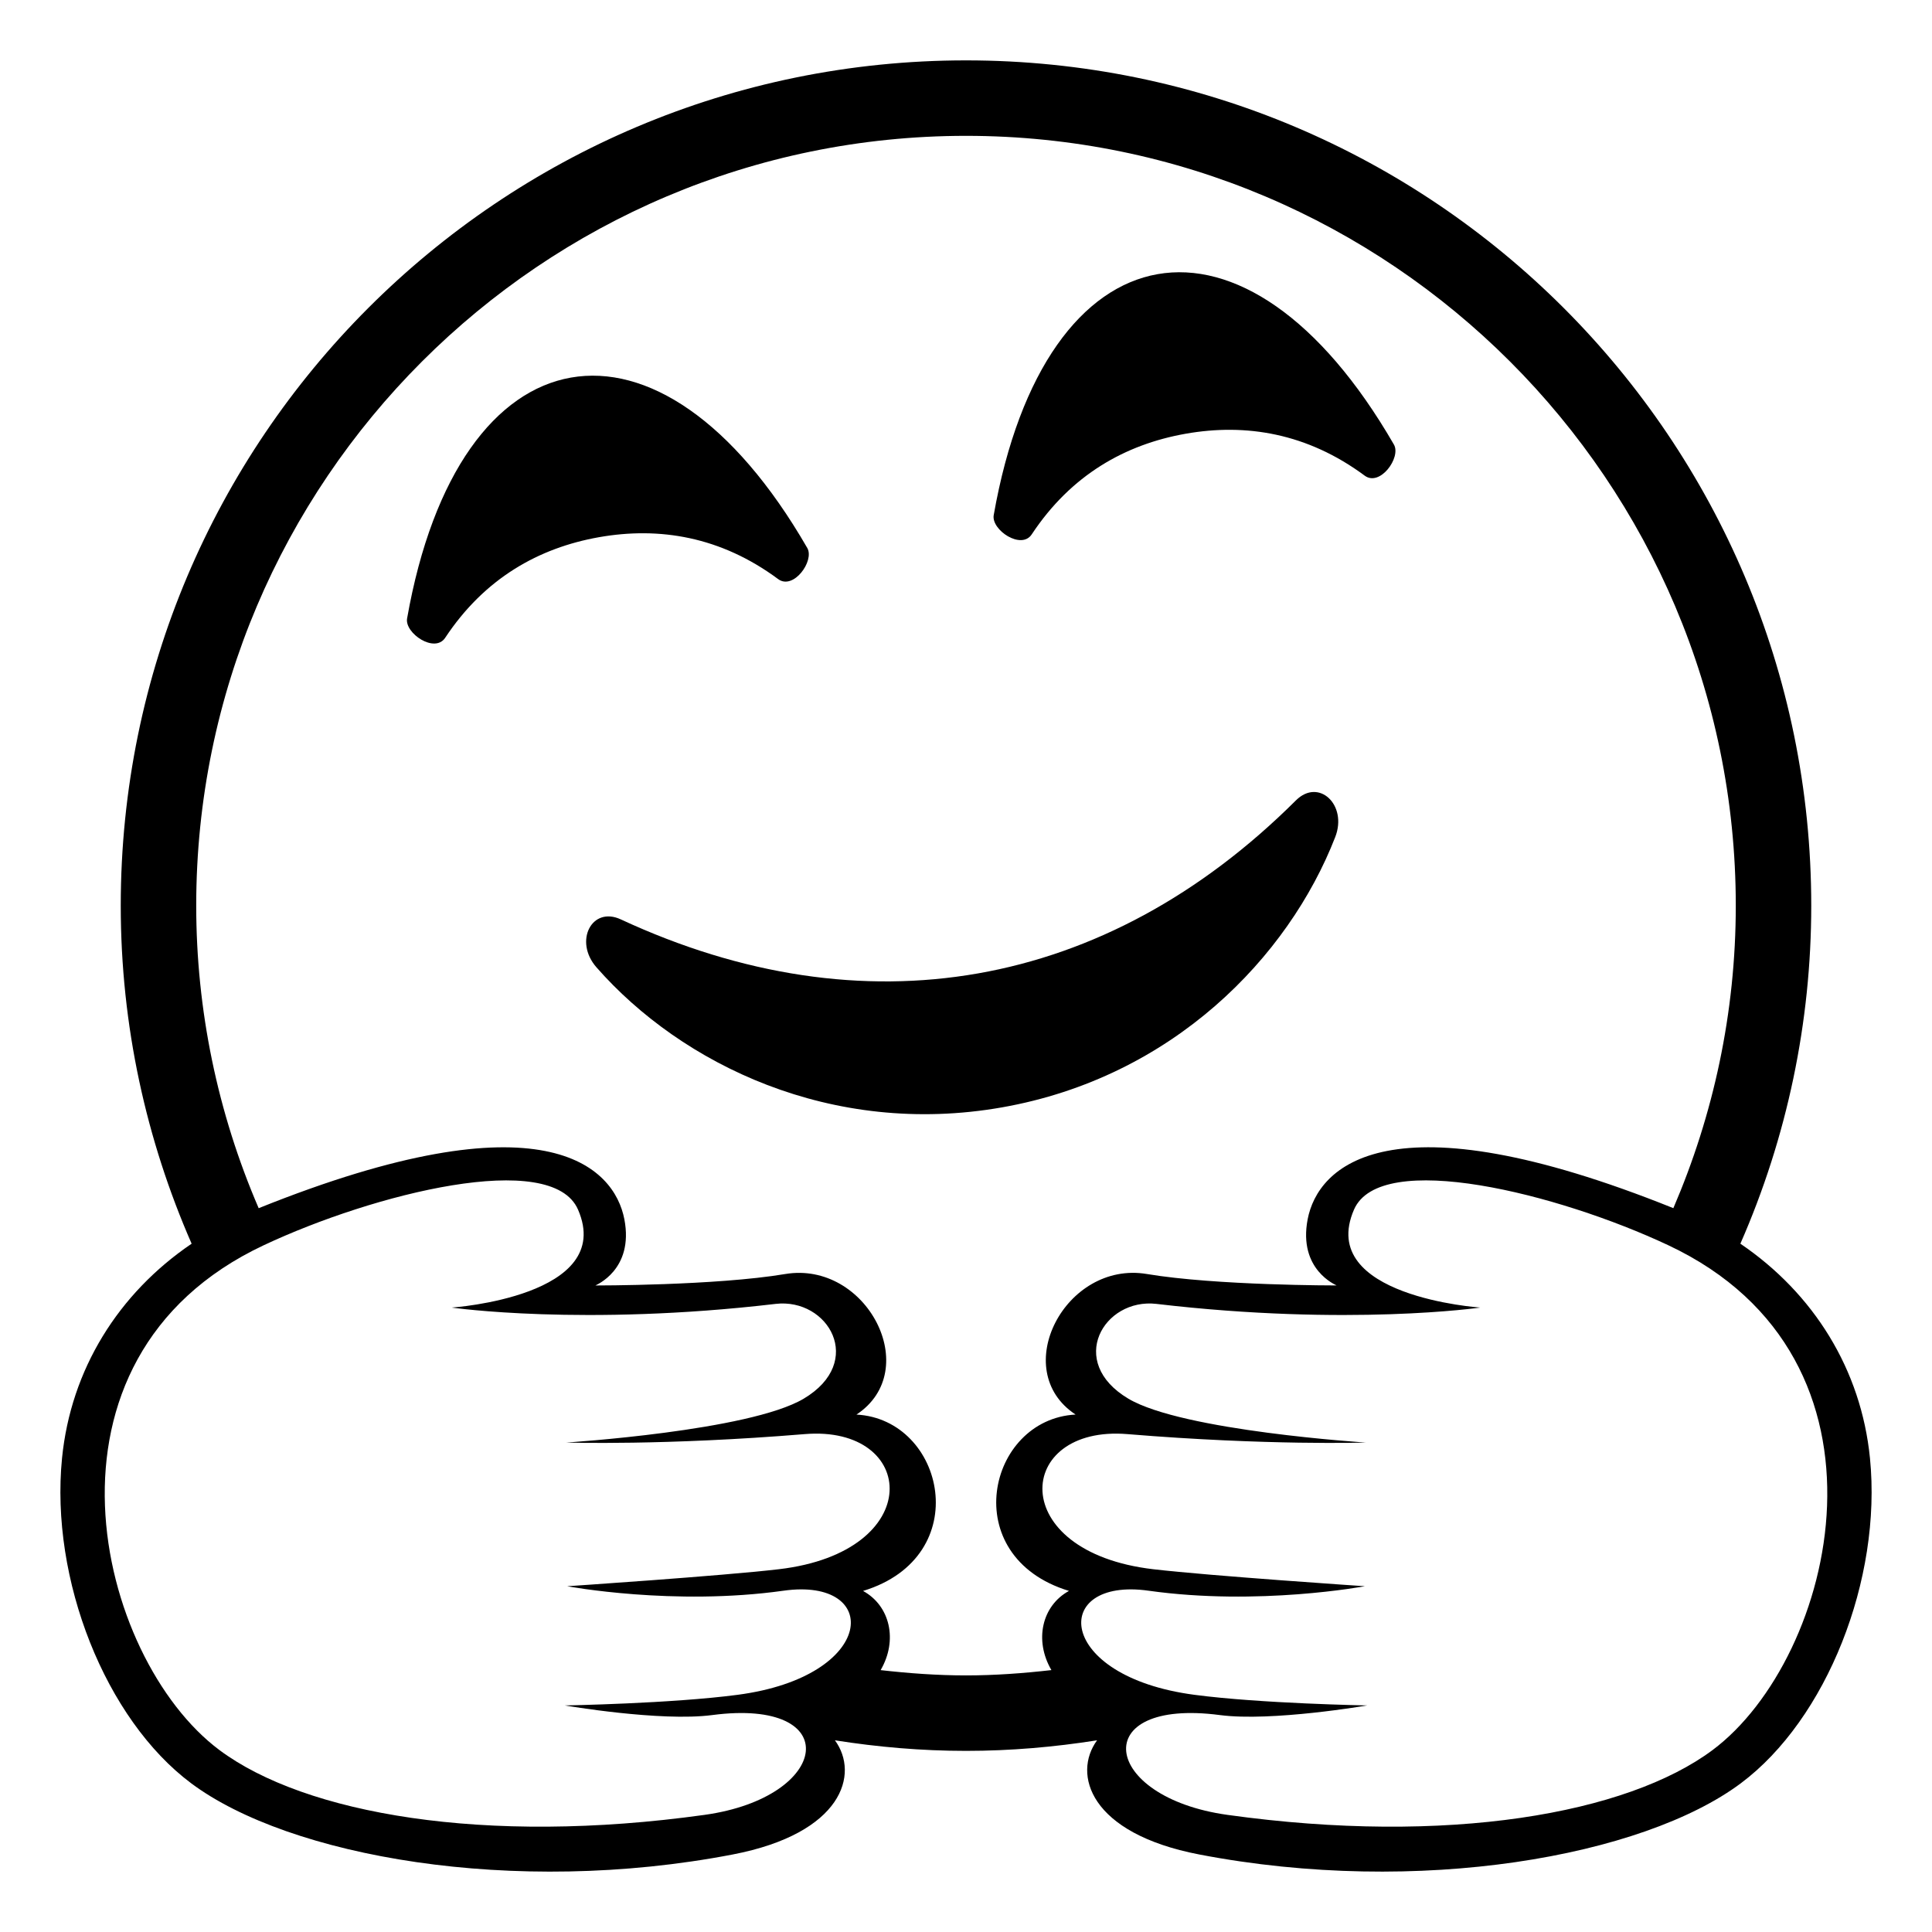
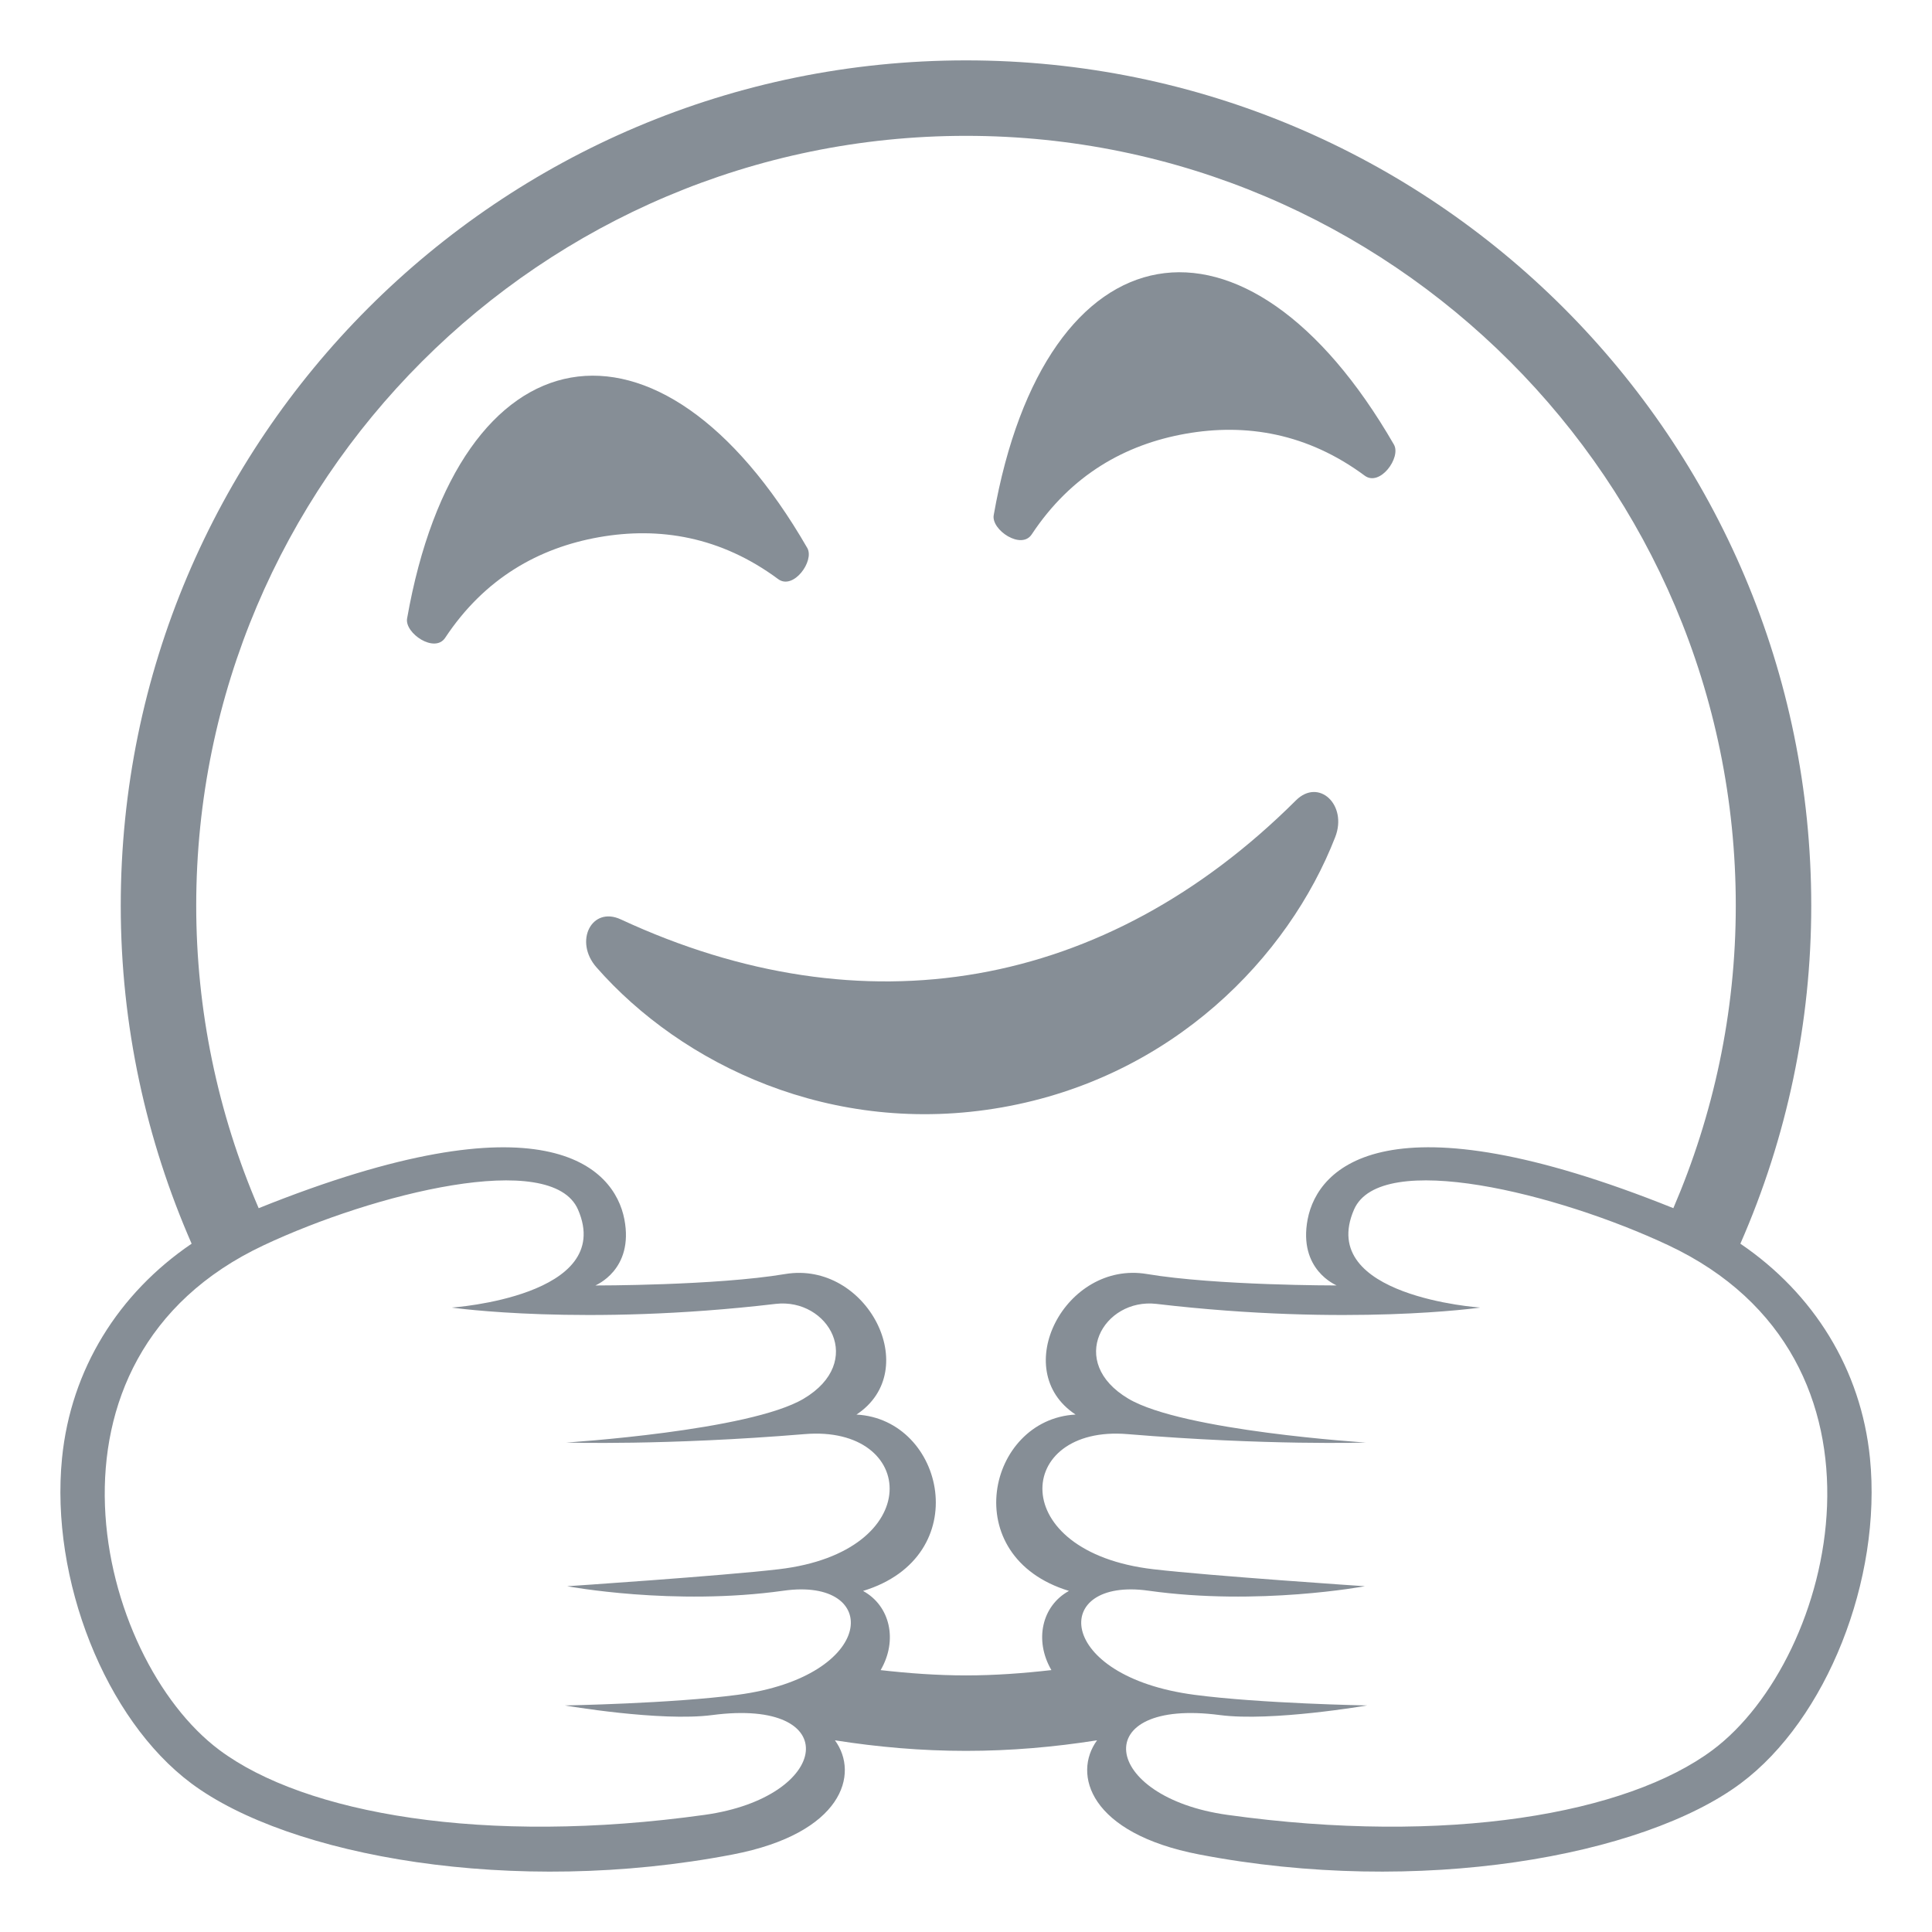
<svg xmlns="http://www.w3.org/2000/svg" width="800px" height="800px" viewBox="0 0 64 64" aria-hidden="true" role="img" class="iconify iconify--emojione-monotone" preserveAspectRatio="xMidYMid meet">
-   <path d="M25.777 19.183c.504.374 1.21-.6.966-1.029c-2.452-4.251-5.342-6.084-7.831-5.646c-2.488.438-4.576 3.15-5.427 7.983c-.081.486.915 1.161 1.262.637c1.304-1.972 3.101-2.98 5.097-3.333c2-.353 4.034-.019 5.933 1.388" fill="#000000" />
-   <path d="M34.177 17.702c1.304-1.972 3.099-2.98 5.099-3.334c2-.353 4.032-.018 5.932 1.389c.504.374 1.212-.6.968-1.029c-2.454-4.25-5.342-6.085-7.831-5.646c-2.488.438-4.576 3.15-5.427 7.983c-.086.487.912 1.161 1.259.637" fill="#000000" />
-   <path d="M44.231 27.729c.415-1.065-.546-1.97-1.303-1.214c-6.318 6.294-14.319 7.675-22.361 3.942c-.968-.451-1.563.728-.809 1.586c2.817 3.213 7.788 5.635 13.435 4.64c5.645-.995 9.488-4.97 11.038-8.954" fill="#000000" />
-   <path d="M61.945 48.302c-.293-2.939-1.868-5.457-4.293-7.103A27.86 27.86 0 0 0 60 30.001C60 14.536 47.464 2 32 2S4 14.536 4 30.001c0 3.984.847 7.768 2.348 11.198c-2.425 1.646-4 4.163-4.293 7.103c-.4 4.021 1.44 8.654 4.28 10.773c3.243 2.42 10.667 3.756 17.938 2.357c3.639-.7 4.203-2.665 3.385-3.782c1.416.223 2.863.35 4.342.35s2.926-.127 4.342-.35c-.818 1.117-.254 3.082 3.385 3.782c7.271 1.398 14.695.063 17.938-2.357c2.84-2.119 4.681-6.752 4.28-10.773M23.34 60.12c-7.296 1.017-13.241-.036-16.071-2.147C3.198 54.934.739 45.008 8.737 41.25c3.643-1.712 9.539-3.189 10.411-1.18c1.249 2.879-4.183 3.245-4.183 3.245s4.354.628 10.73-.122c1.739-.202 2.987 1.918.927 3.141c-1.801 1.069-7.864 1.452-7.864 1.452s3.263.104 7.895-.279c3.729-.311 4.062 3.901-.856 4.476c-1.894.222-7.008.563-7.008.563s3.526.661 7.168.148c3.253-.458 3.108 2.839-1.523 3.449c-2.205.291-5.721.352-5.721.352s3.158.544 4.878.319c4.405-.579 3.948 2.72-.251 3.306m5.832-4.795c.577-.991.313-2.133-.582-2.623c3.737-1.139 2.705-5.688-.219-5.842c2.235-1.475.334-5.107-2.361-4.656c-2.299.385-6.287.379-6.287.379c.006-.01 1.283-.514.96-2.193c-.335-1.735-2.643-4.176-12.114-.367A25.306 25.306 0 0 1 6.5 30.001C6.5 15.939 17.939 4.5 32 4.5s25.5 11.439 25.5 25.501c0 3.559-.745 6.942-2.068 10.021c-9.471-3.809-11.779-1.368-12.114.367c-.323 1.68.954 2.184.96 2.193c0 0-3.988.006-6.287-.379c-2.695-.451-4.597 3.182-2.361 4.656c-2.924.154-3.956 4.703-.219 5.842c-.895.49-1.159 1.632-.582 2.623c-.931.106-1.872.176-2.829.176s-1.898-.07-2.828-.175m27.559 2.648c-2.831 2.111-8.774 3.164-16.071 2.147c-4.199-.586-4.656-3.885-.249-3.306c1.72.225 4.878-.319 4.878-.319s-3.516-.061-5.721-.352c-4.632-.61-4.776-3.907-1.523-3.449c3.642.513 7.168-.148 7.168-.148s-5.114-.342-7.008-.563c-4.918-.574-4.586-4.786-.856-4.476c4.632.383 7.895.279 7.895.279s-6.063-.383-7.864-1.452c-2.061-1.223-.813-3.343.927-3.141c6.376.75 10.729.122 10.729.122s-5.432-.366-4.183-3.245c.872-2.01 6.769-.532 10.411 1.18c7.998 3.758 5.539 13.684 1.467 16.723" fill="#000000" />
+   <path d="M25.777 19.183c.504.374 1.21-.6.966-1.029c-2.452-4.251-5.342-6.084-7.831-5.646c-2.488.438-4.576 3.15-5.427 7.983c-.081.486.915 1.161 1.262.637c1.304-1.972 3.101-2.98 5.097-3.333c2-.353 4.034-.019 5.933 1.388" fill="#868e96" />
+   <path d="M34.177 17.702c1.304-1.972 3.099-2.98 5.099-3.334c2-.353 4.032-.018 5.932 1.389c.504.374 1.212-.6.968-1.029c-2.454-4.25-5.342-6.085-7.831-5.646c-2.488.438-4.576 3.15-5.427 7.983c-.086.487.912 1.161 1.259.637" fill="#868e96" />
+   <path d="M44.231 27.729c.415-1.065-.546-1.97-1.303-1.214c-6.318 6.294-14.319 7.675-22.361 3.942c-.968-.451-1.563.728-.809 1.586c2.817 3.213 7.788 5.635 13.435 4.64c5.645-.995 9.488-4.97 11.038-8.954" fill="#868e96" />
+   <path d="M61.945 48.302c-.293-2.939-1.868-5.457-4.293-7.103A27.86 27.86 0 0 0 60 30.001C60 14.536 47.464 2 32 2S4 14.536 4 30.001c0 3.984.847 7.768 2.348 11.198c-2.425 1.646-4 4.163-4.293 7.103c-.4 4.021 1.44 8.654 4.28 10.773c3.243 2.42 10.667 3.756 17.938 2.357c3.639-.7 4.203-2.665 3.385-3.782c1.416.223 2.863.35 4.342.35s2.926-.127 4.342-.35c-.818 1.117-.254 3.082 3.385 3.782c7.271 1.398 14.695.063 17.938-2.357c2.84-2.119 4.681-6.752 4.28-10.773M23.34 60.12c-7.296 1.017-13.241-.036-16.071-2.147C3.198 54.934.739 45.008 8.737 41.25c3.643-1.712 9.539-3.189 10.411-1.18c1.249 2.879-4.183 3.245-4.183 3.245s4.354.628 10.73-.122c1.739-.202 2.987 1.918.927 3.141c-1.801 1.069-7.864 1.452-7.864 1.452s3.263.104 7.895-.279c3.729-.311 4.062 3.901-.856 4.476c-1.894.222-7.008.563-7.008.563s3.526.661 7.168.148c3.253-.458 3.108 2.839-1.523 3.449c-2.205.291-5.721.352-5.721.352s3.158.544 4.878.319c4.405-.579 3.948 2.72-.251 3.306m5.832-4.795c.577-.991.313-2.133-.582-2.623c3.737-1.139 2.705-5.688-.219-5.842c2.235-1.475.334-5.107-2.361-4.656c-2.299.385-6.287.379-6.287.379c.006-.01 1.283-.514.96-2.193c-.335-1.735-2.643-4.176-12.114-.367A25.306 25.306 0 0 1 6.5 30.001C6.5 15.939 17.939 4.5 32 4.5s25.5 11.439 25.5 25.501c0 3.559-.745 6.942-2.068 10.021c-9.471-3.809-11.779-1.368-12.114.367c-.323 1.68.954 2.184.96 2.193c0 0-3.988.006-6.287-.379c-2.695-.451-4.597 3.182-2.361 4.656c-2.924.154-3.956 4.703-.219 5.842c-.895.49-1.159 1.632-.582 2.623c-.931.106-1.872.176-2.829.176s-1.898-.07-2.828-.175m27.559 2.648c-2.831 2.111-8.774 3.164-16.071 2.147c-4.199-.586-4.656-3.885-.249-3.306c1.72.225 4.878-.319 4.878-.319s-3.516-.061-5.721-.352c-4.632-.61-4.776-3.907-1.523-3.449c3.642.513 7.168-.148 7.168-.148s-5.114-.342-7.008-.563c-4.918-.574-4.586-4.786-.856-4.476c4.632.383 7.895.279 7.895.279s-6.063-.383-7.864-1.452c-2.061-1.223-.813-3.343.927-3.141c6.376.75 10.729.122 10.729.122s-5.432-.366-4.183-3.245c.872-2.01 6.769-.532 10.411 1.18c7.998 3.758 5.539 13.684 1.467 16.723" fill="#868e96" />
</svg>
